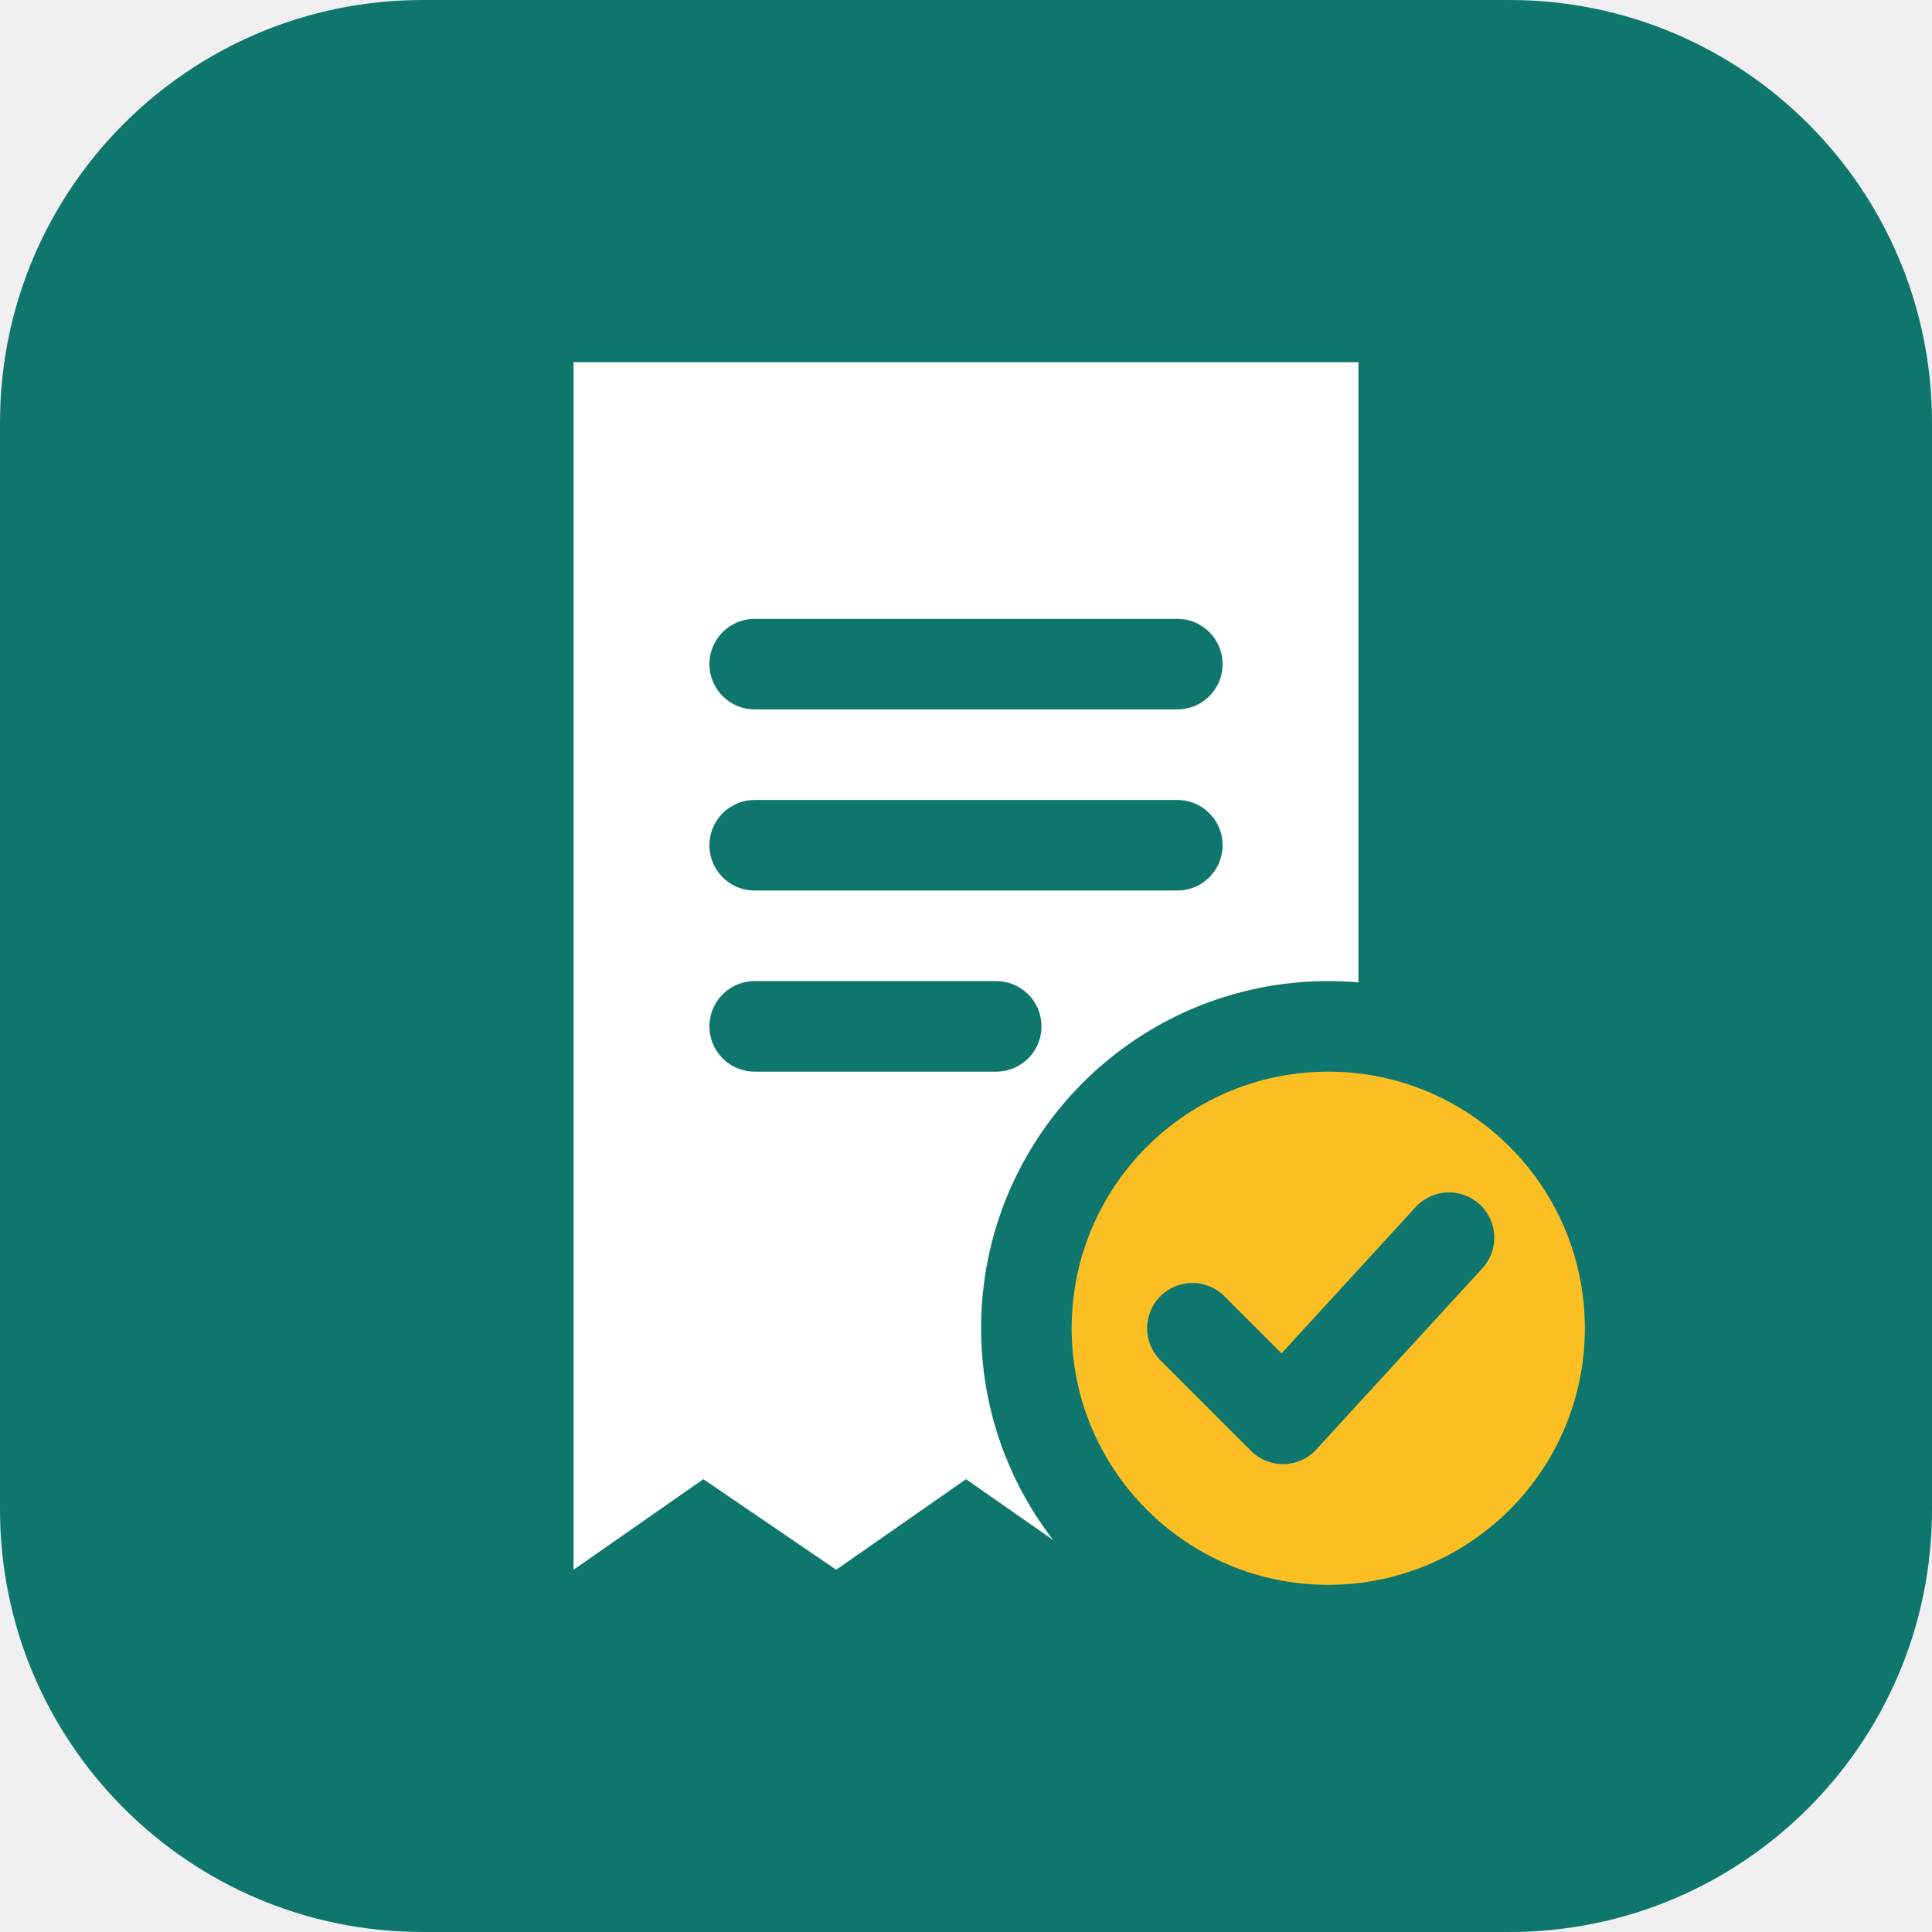
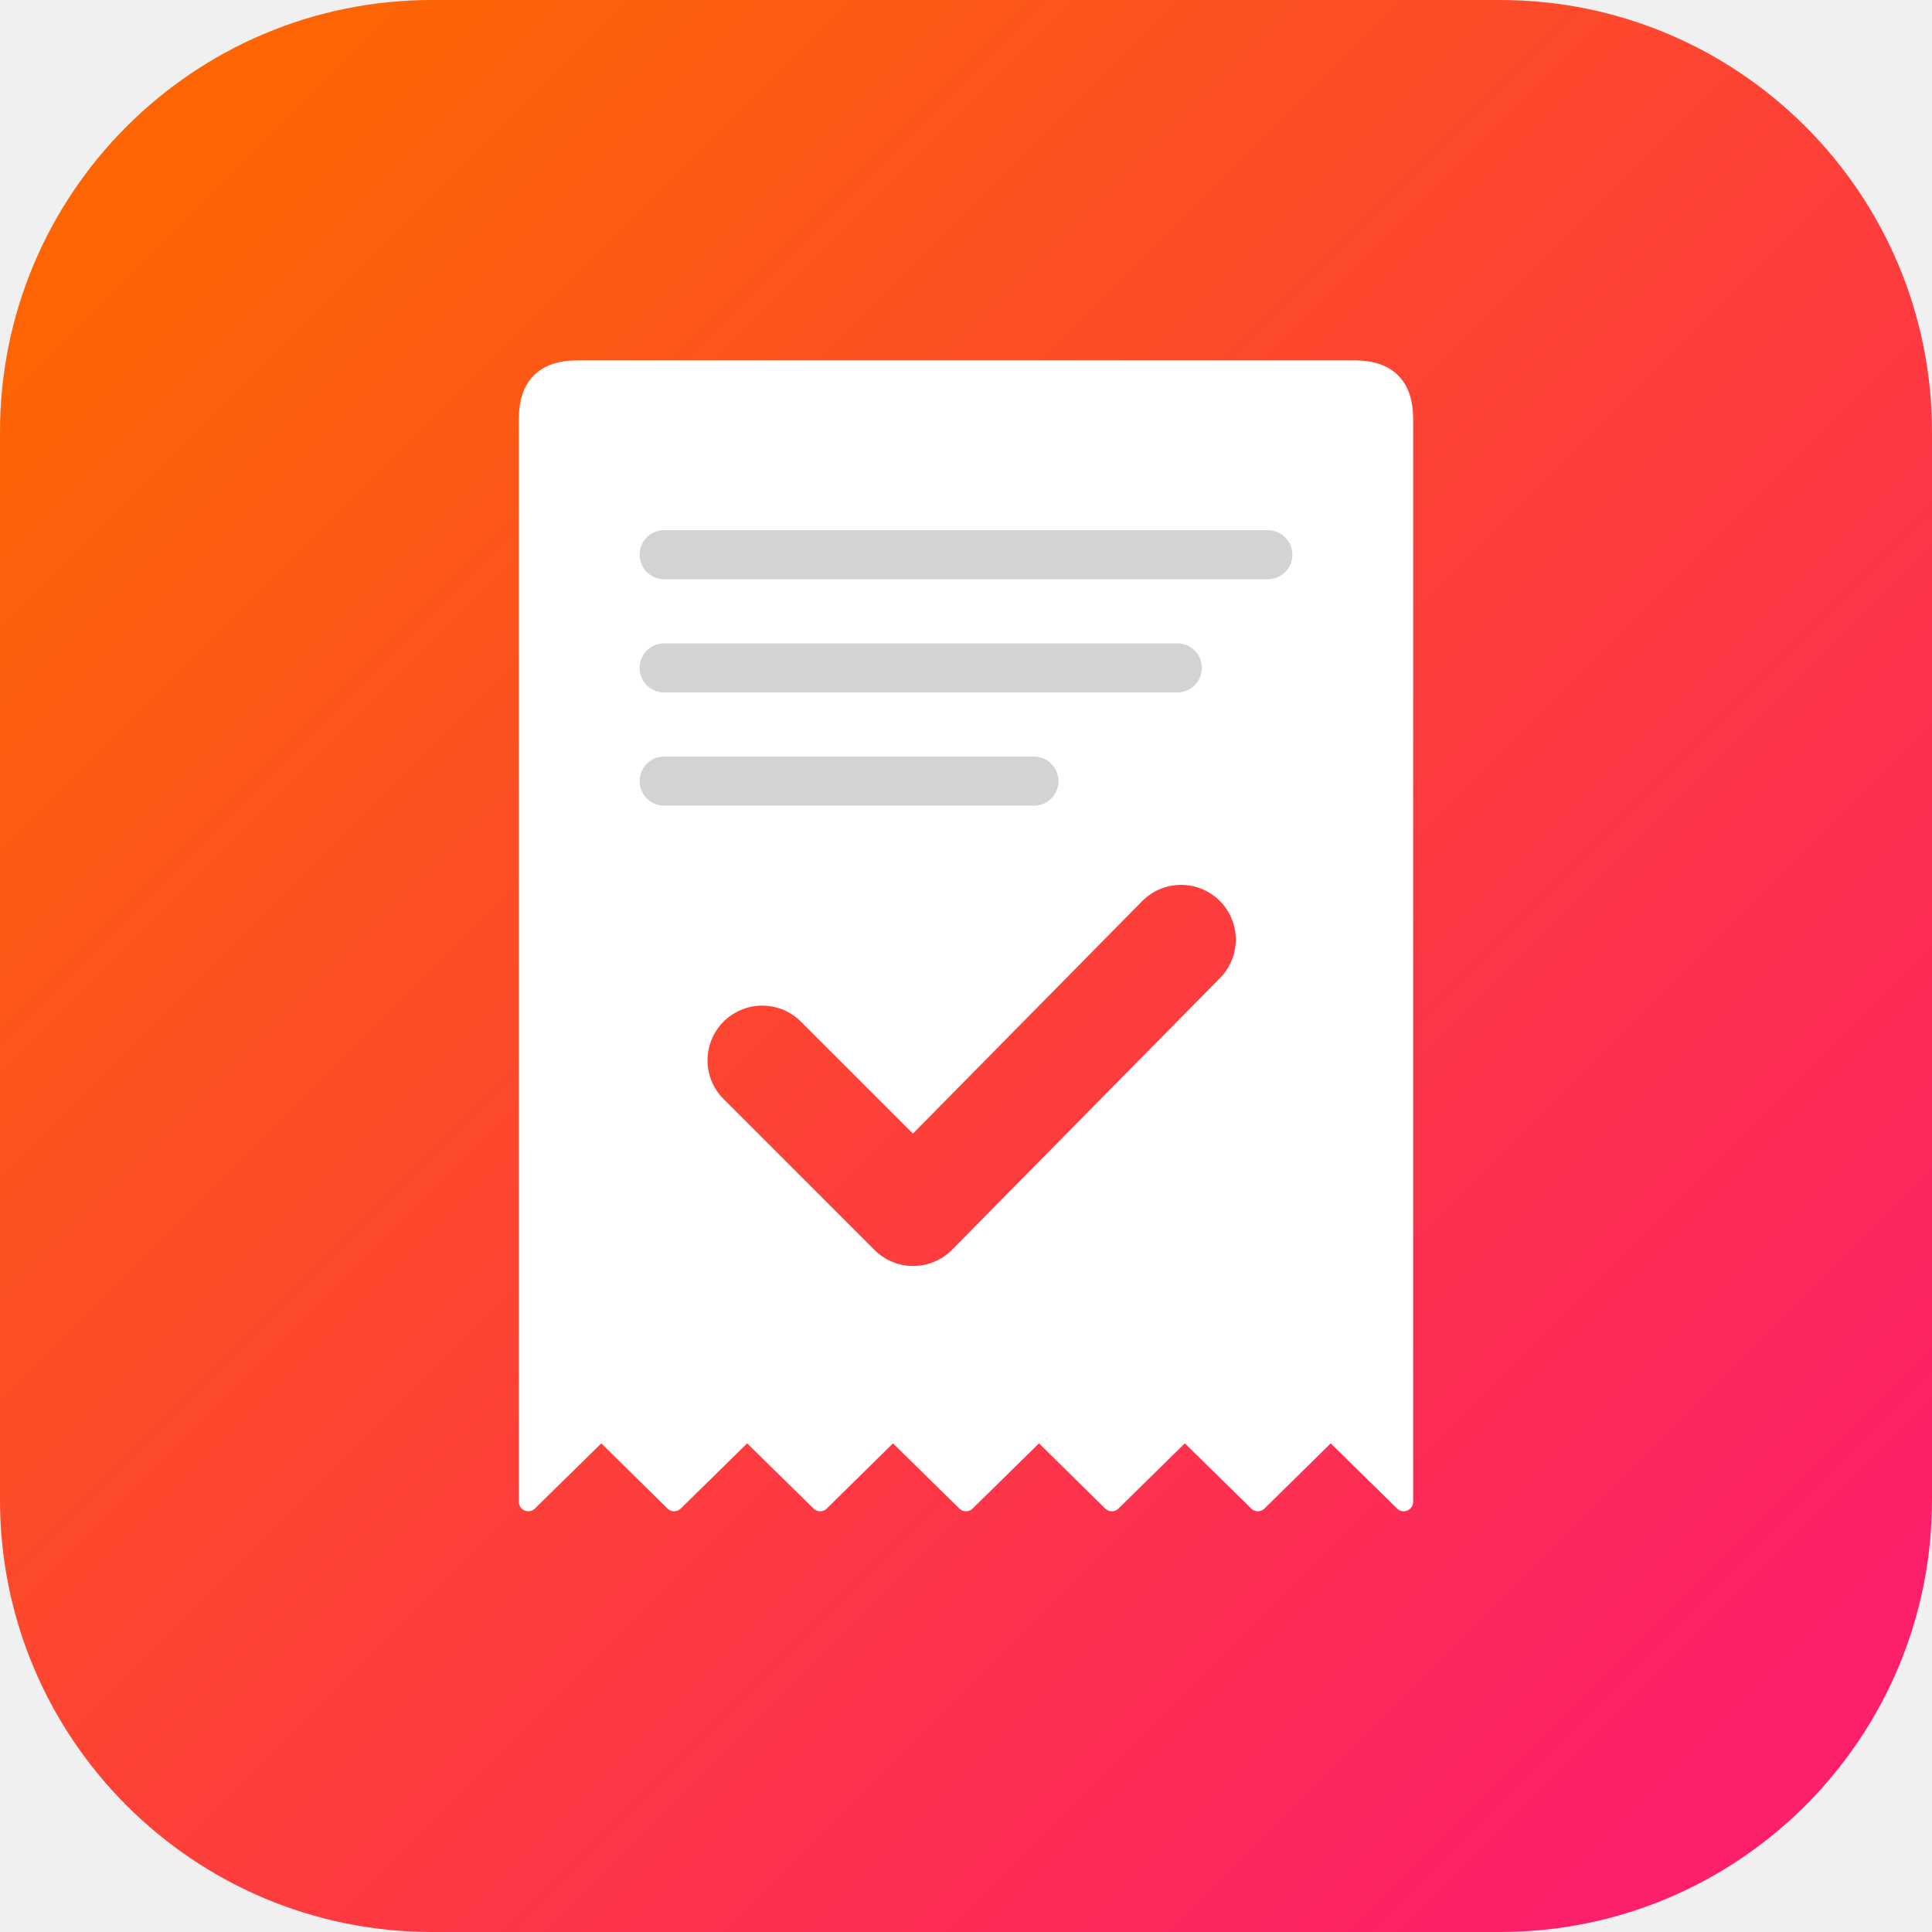
- <svg xmlns="http://www.w3.org/2000/svg" viewBox="0 0 64 64">
-   <rect width="64" height="64" rx="14" fill="#0f766e" />
-   <path d="M19 12h26v40l-4.3-3-4.4 3-4.3-3-4.3 3-4.4-3L19 52z" fill="#fff" />
-   <path d="M25 22h14M25 28h14M25 34h8" stroke="#0f766e" stroke-width="3" stroke-linecap="round" />
-   <circle cx="44" cy="44" r="10" fill="#fbbf24" stroke="#0f766e" stroke-width="3" />
-   <path d="M39.5 44l3 3 5.5-6" fill="none" stroke="#0f766e" stroke-width="3" stroke-linecap="round" stroke-linejoin="round" />
+ <svg xmlns="http://www.w3.org/2000/svg" viewBox="0 0 1024 1024">
+   <defs>
+     <linearGradient id="ei-sunset" x1="0" y1="0" x2="1024" y2="1024" gradientUnits="userSpaceOnUse">
+       <stop offset=".1" stop-color="#FD6404" />
+       <stop offset=".9" stop-color="#FD1F69" />
+     </linearGradient>
+   </defs>
+   <rect width="1024" height="1024" rx="229" fill="url(#ei-sunset)" />
+   <path d="M280 222 Q280 196 306 196 H718 Q744 196 744 222 V796 L705.3 758 L666.7 796 L628.0 758 L589.3 796 L550.7 758 L512.0 796 L473.3 758 L434.7 796 L396.0 758 L357.3 796 L318.7 758 L280.0 796 Z" fill="#fff" stroke="#fff" stroke-width="10" stroke-linejoin="round" />
+   <path d="M352 294H672M352 354H624M352 414H548" stroke="#D3D3D3" stroke-width="26" stroke-linecap="round" />
+   <path d="M404 562L484 642L626 498" fill="none" stroke="url(#ei-sunset)" stroke-width="58" stroke-linecap="round" stroke-linejoin="round" />
</svg>
